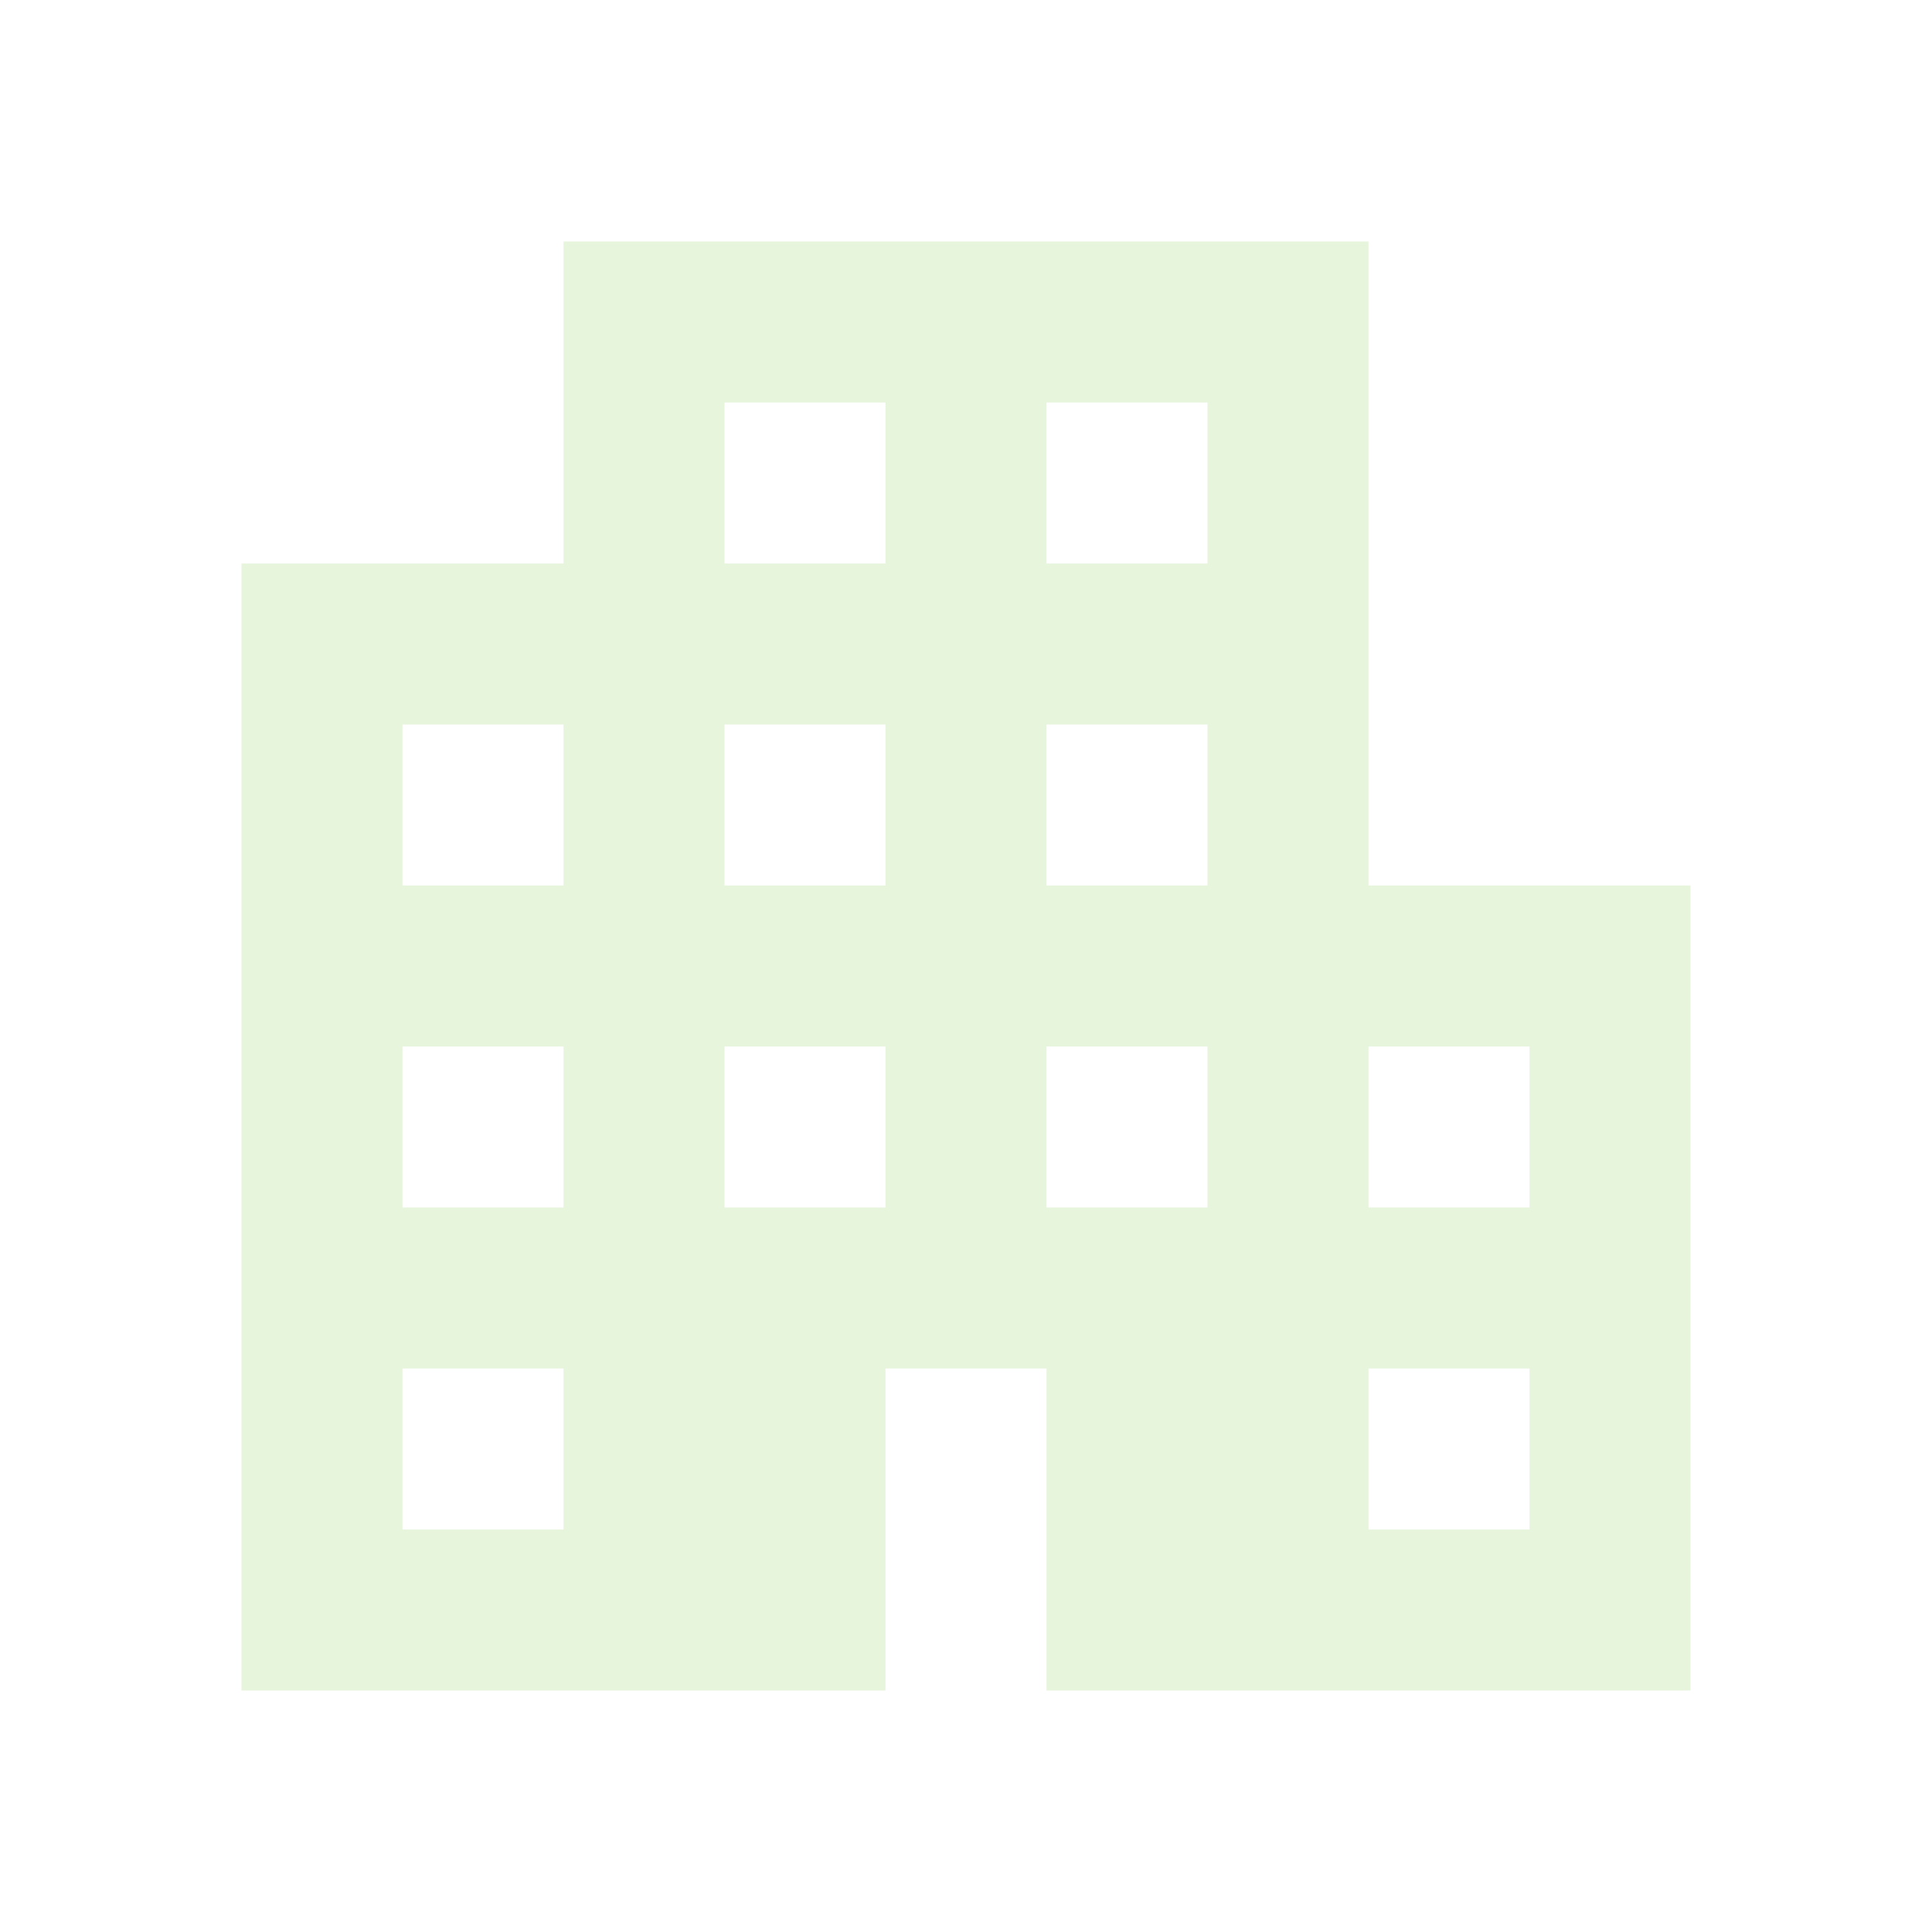
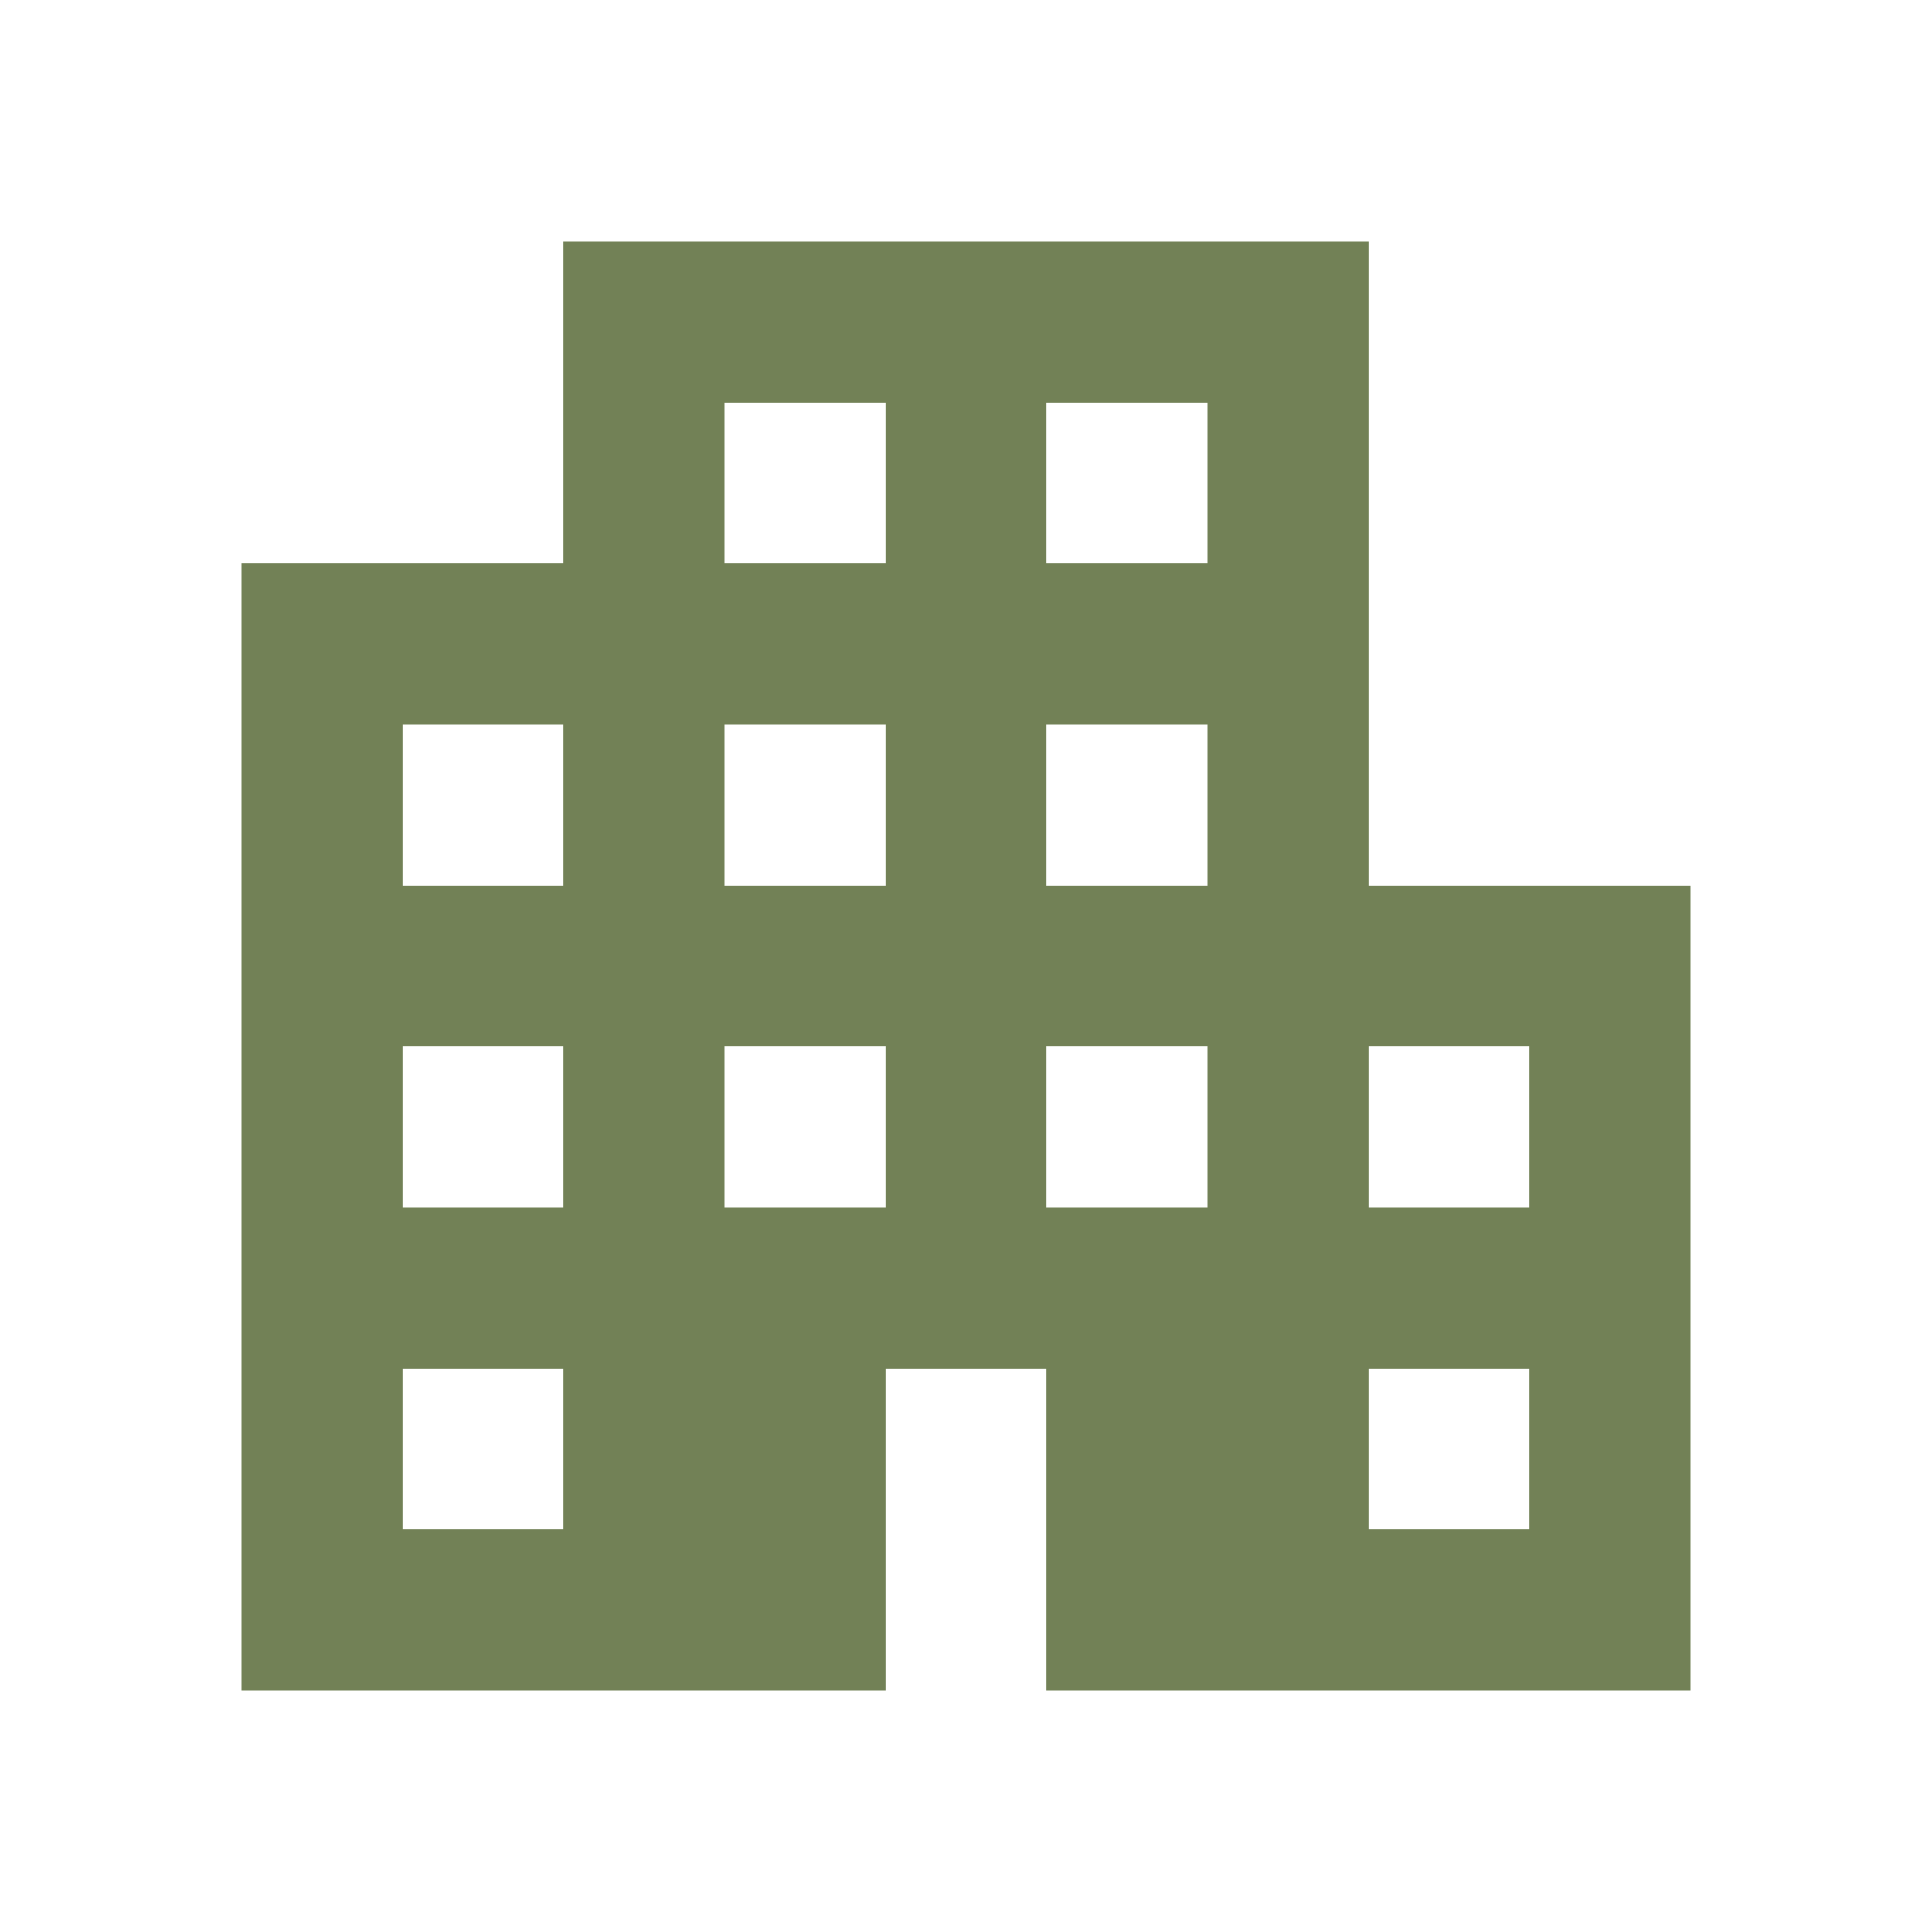
- <svg xmlns="http://www.w3.org/2000/svg" height="24px" viewBox="0 -960 960 960" width="24px" fill="#e7f5dc">
+ <svg xmlns="http://www.w3.org/2000/svg" height="24px" viewBox="0 -960 960 960" width="24px" fill="#728156">
  <path d="M120-120v-560h160v-160h400v320h160v400H520v-160h-80v160H120Zm80-80h80v-80h-80v80Zm0-160h80v-80h-80v80Zm0-160h80v-80h-80v80Zm160 160h80v-80h-80v80Zm0-160h80v-80h-80v80Zm0-160h80v-80h-80v80Zm160 320h80v-80h-80v80Zm0-160h80v-80h-80v80Zm0-160h80v-80h-80v80Zm160 480h80v-80h-80v80Zm0-160h80v-80h-80v80Z" />
</svg>
